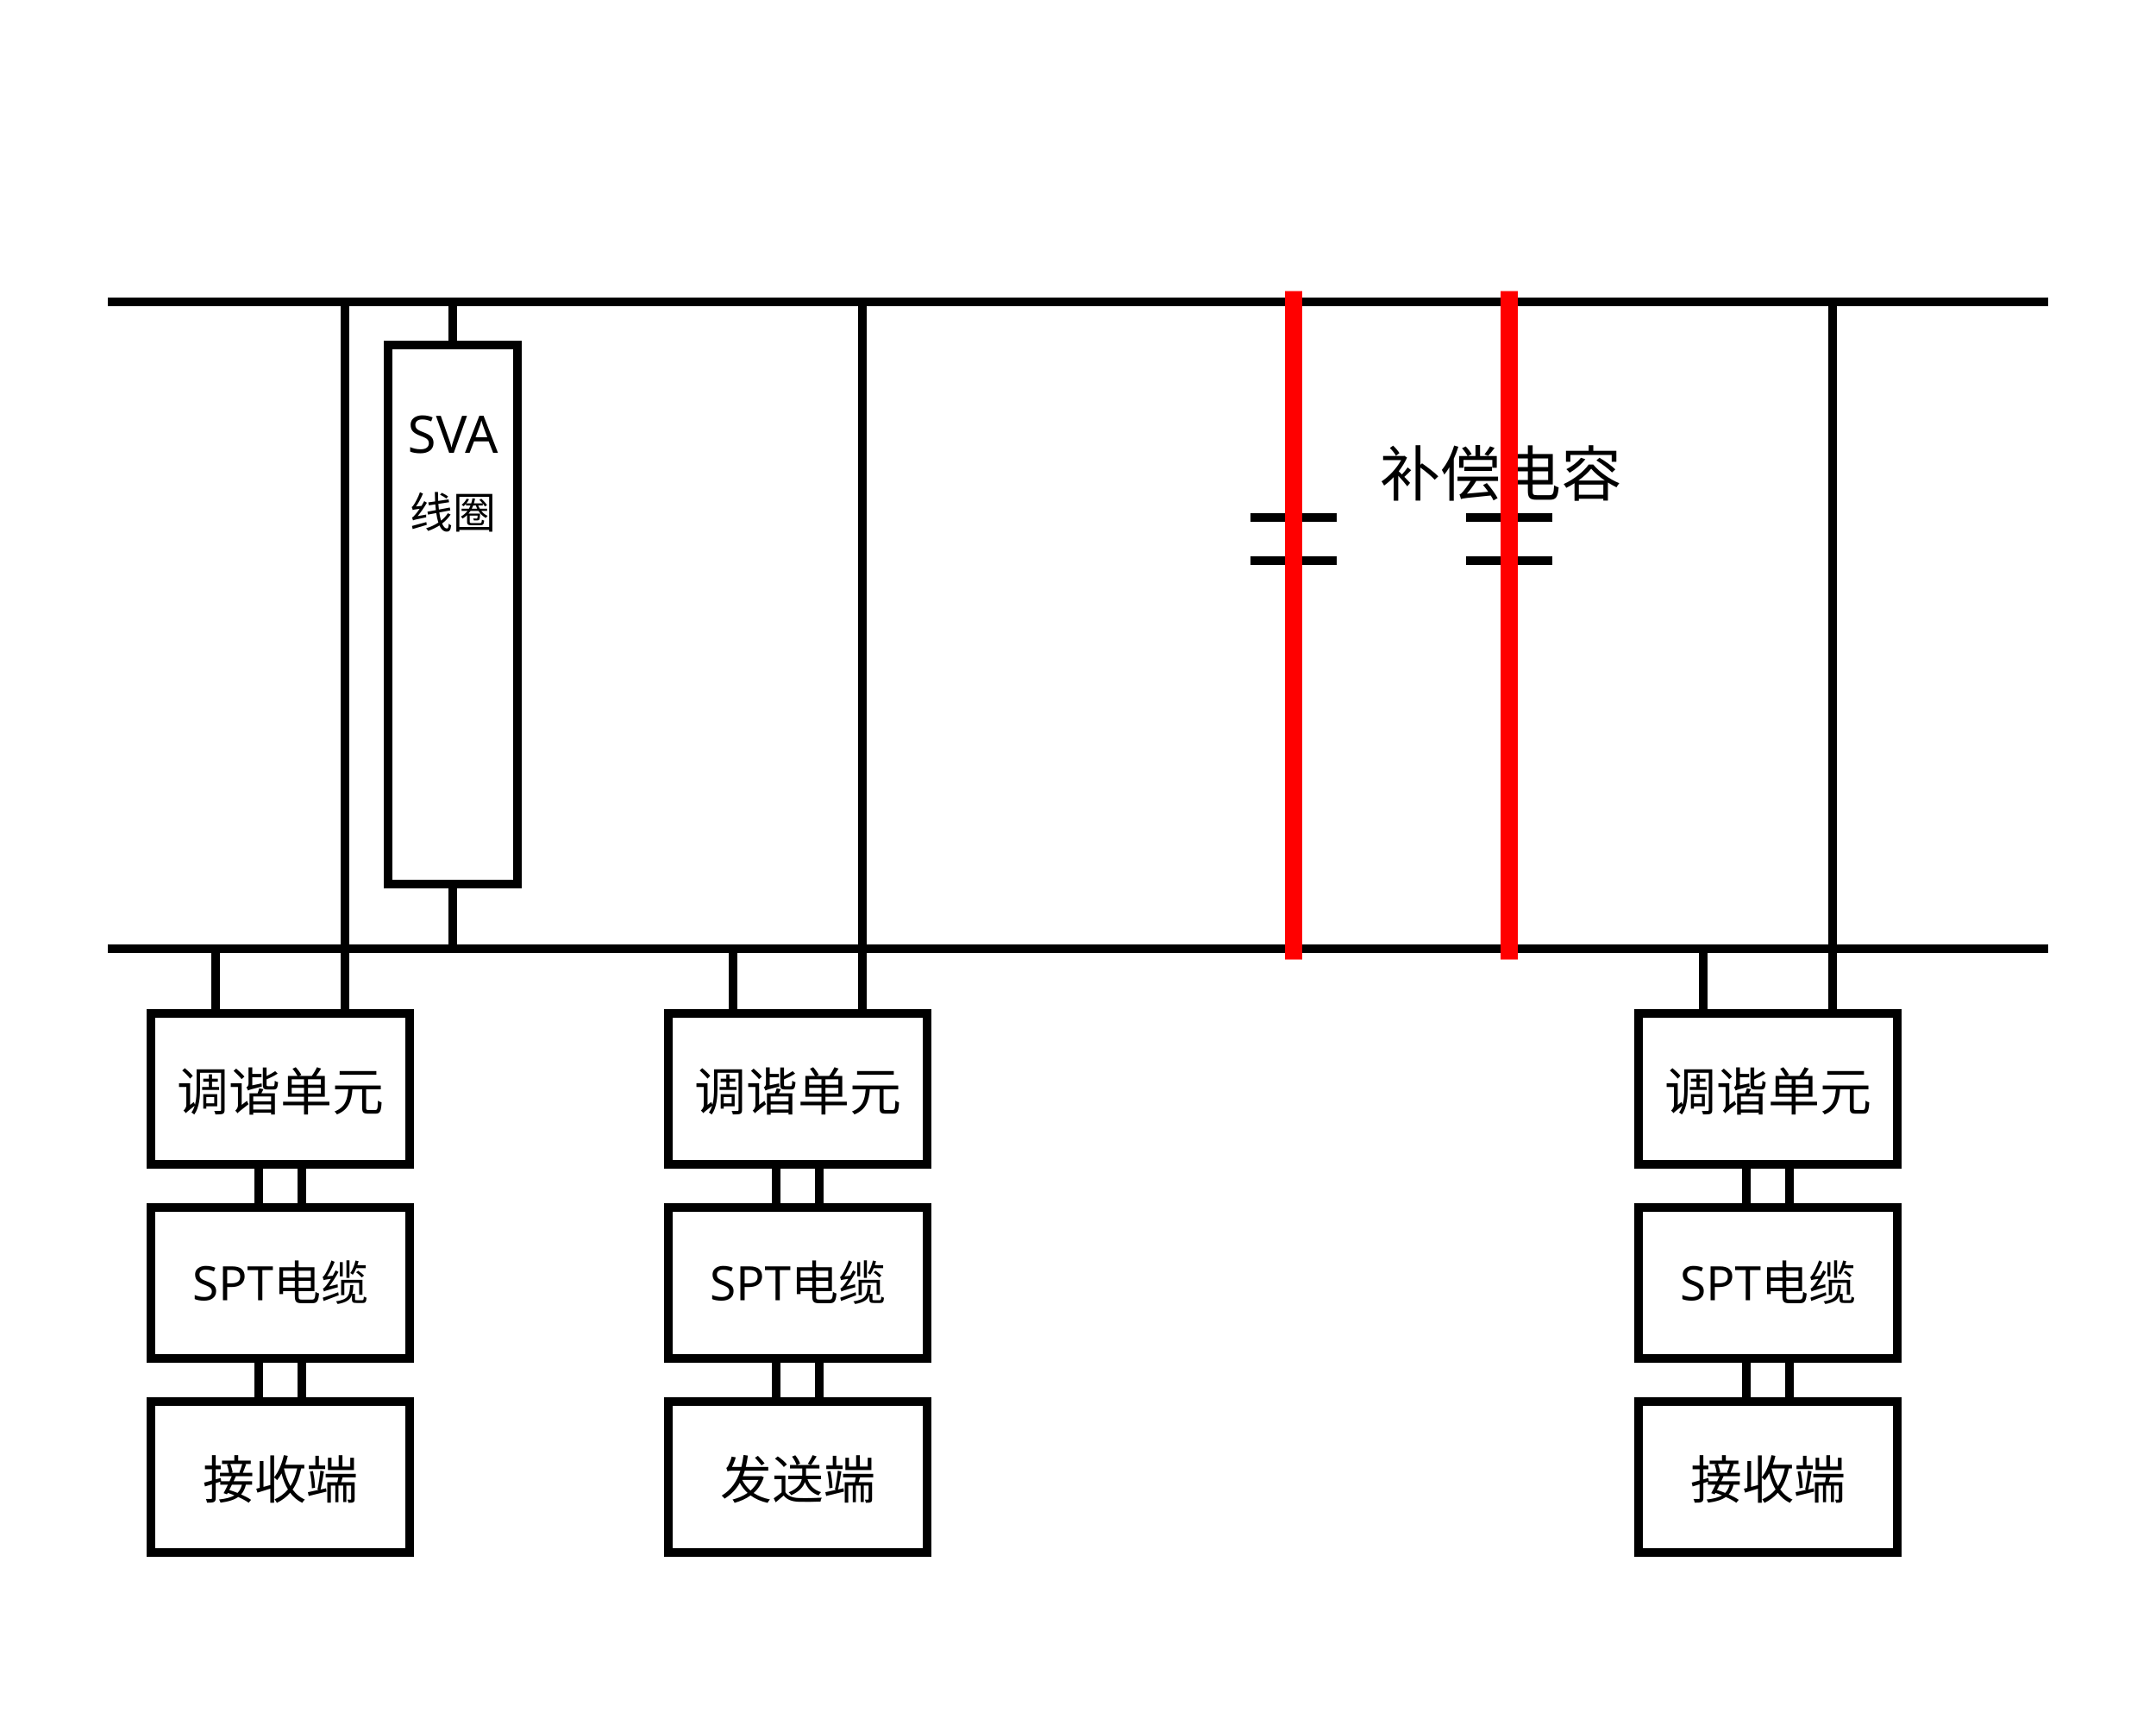
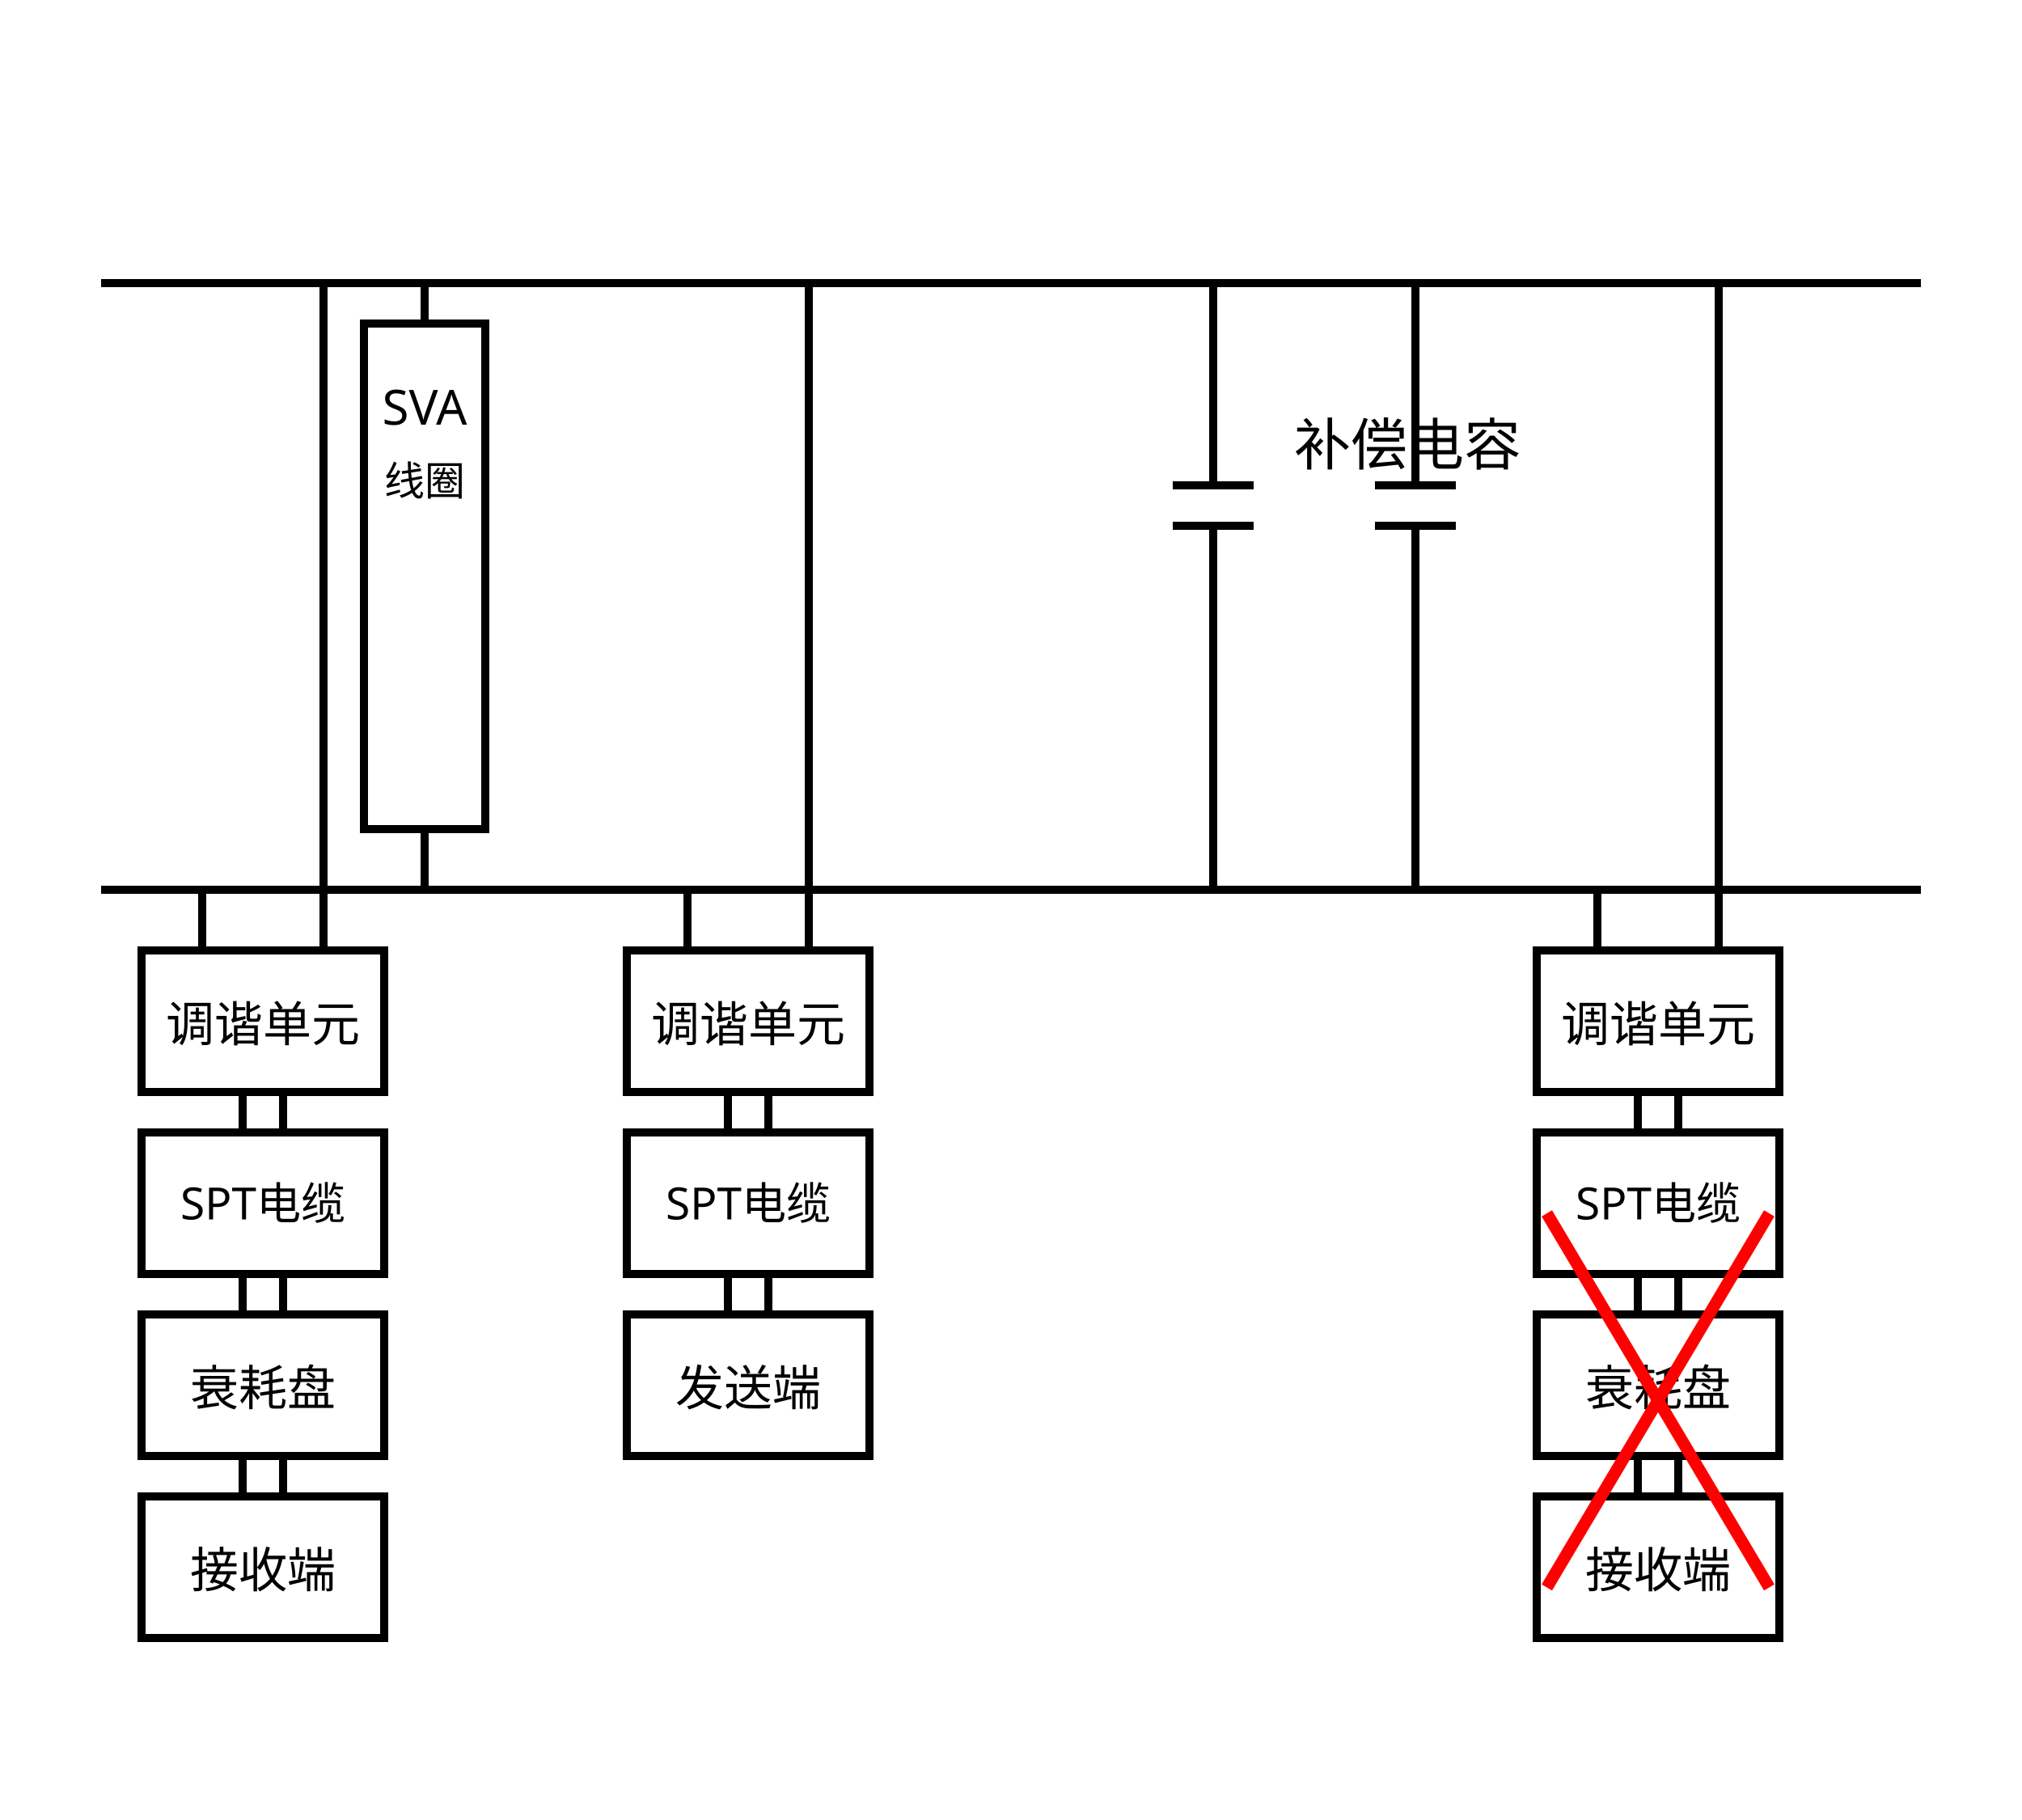
- <svg xmlns="http://www.w3.org/2000/svg" viewBox="0 0 1000 800" width="100%" height="100%">
-   <rect width="1000" height="800" fill="#ffffff" />
+ <svg xmlns="http://www.w3.org/2000/svg" viewBox="0 0 1000 900" width="100%" height="100%">
+   <rect width="1000" height="900" fill="#ffffff" />
  <line x1="50" y1="140" x2="950" y2="140" stroke="#000000" stroke-width="4" />
  <line x1="50" y1="440" x2="950" y2="440" stroke="#000000" stroke-width="4" />
  <rect x="180" y="160" width="60" height="250" fill="none" stroke="#000000" stroke-width="4" />
  <text x="210" y="210" font-family="sans-serif" font-size="24" fill="#000000" text-anchor="middle">SVA</text>
  <text x="210" y="245" font-family="sans-serif" font-size="20" fill="#000000" text-anchor="middle">线圈</text>
  <line x1="210" y1="140" x2="210" y2="160" stroke="#000000" stroke-width="4" />
  <line x1="210" y1="410" x2="210" y2="440" stroke="#000000" stroke-width="4" />
  <line x1="580" y1="140" x2="620" y2="140" stroke="#000000" stroke-width="4" />
  <line x1="600" y1="140" x2="600" y2="240" stroke="#000000" stroke-width="4" />
  <line x1="580" y1="240" x2="620" y2="240" stroke="#000000" stroke-width="4" />
  <line x1="580" y1="260" x2="620" y2="260" stroke="#000000" stroke-width="4" />
  <line x1="600" y1="260" x2="600" y2="440" stroke="#000000" stroke-width="4" />
  <text x="640" y="230" font-family="sans-serif" font-size="28" fill="#000000">补偿电容</text>
-   <line x1="600" y1="135" x2="600" y2="445" stroke="red" stroke-width="8" />
  <line x1="680" y1="140" x2="720" y2="140" stroke="#000000" stroke-width="4" />
  <line x1="700" y1="140" x2="700" y2="240" stroke="#000000" stroke-width="4" />
  <line x1="680" y1="240" x2="720" y2="240" stroke="#000000" stroke-width="4" />
  <line x1="680" y1="260" x2="720" y2="260" stroke="#000000" stroke-width="4" />
  <line x1="700" y1="260" x2="700" y2="440" stroke="#000000" stroke-width="4" />
-   <line x1="700" y1="135" x2="700" y2="445" stroke="red" stroke-width="8" />
  <line x1="100" y1="440" x2="100" y2="470" stroke="#000000" stroke-width="4" />
  <line x1="160" y1="140" x2="160" y2="470" stroke="#000000" stroke-width="4" />
  <rect x="70" y="470" width="120" height="70" fill="none" stroke="#000000" stroke-width="4" />
  <text x="130" y="515" font-family="sans-serif" font-size="24" fill="#000000" text-anchor="middle">调谐单元</text>
  <line x1="120" y1="540" x2="120" y2="560" stroke="#000000" stroke-width="4" />
  <line x1="140" y1="540" x2="140" y2="560" stroke="#000000" stroke-width="4" />
  <rect x="70" y="560" width="120" height="70" fill="none" stroke="#000000" stroke-width="4" />
  <text x="130" y="603" font-family="sans-serif" font-size="22" fill="#000000" text-anchor="middle">SPT电缆</text>
  <line x1="120" y1="630" x2="120" y2="650" stroke="#000000" stroke-width="4" />
  <line x1="140" y1="630" x2="140" y2="650" stroke="#000000" stroke-width="4" />
  <rect x="70" y="650" width="120" height="70" fill="none" stroke="#000000" stroke-width="4" />
-   <text x="130" y="695" font-family="sans-serif" font-size="24" fill="#000000" text-anchor="middle">接收端</text>
+   <text x="130" y="695" font-family="sans-serif" font-size="24" fill="#000000" text-anchor="middle">衰耗盘</text>
+   <line x1="120" y1="720" x2="120" y2="740" stroke="#000000" stroke-width="4" />
+   <line x1="140" y1="720" x2="140" y2="740" stroke="#000000" stroke-width="4" />
+   <rect x="70" y="740" width="120" height="70" fill="none" stroke="#000000" stroke-width="4" />
+   <text x="130" y="785" font-family="sans-serif" font-size="24" fill="#000000" text-anchor="middle">接收端</text>
  <line x1="340" y1="440" x2="340" y2="470" stroke="#000000" stroke-width="4" />
  <line x1="400" y1="140" x2="400" y2="470" stroke="#000000" stroke-width="4" />
  <rect x="310" y="470" width="120" height="70" fill="none" stroke="#000000" stroke-width="4" />
  <text x="370" y="515" font-family="sans-serif" font-size="24" fill="#000000" text-anchor="middle">调谐单元</text>
  <line x1="360" y1="540" x2="360" y2="560" stroke="#000000" stroke-width="4" />
  <line x1="380" y1="540" x2="380" y2="560" stroke="#000000" stroke-width="4" />
  <rect x="310" y="560" width="120" height="70" fill="none" stroke="#000000" stroke-width="4" />
  <text x="370" y="603" font-family="sans-serif" font-size="22" fill="#000000" text-anchor="middle">SPT电缆</text>
  <line x1="360" y1="630" x2="360" y2="650" stroke="#000000" stroke-width="4" />
  <line x1="380" y1="630" x2="380" y2="650" stroke="#000000" stroke-width="4" />
  <rect x="310" y="650" width="120" height="70" fill="none" stroke="#000000" stroke-width="4" />
  <text x="370" y="695" font-family="sans-serif" font-size="24" fill="#000000" text-anchor="middle">发送端</text>
  <line x1="790" y1="440" x2="790" y2="470" stroke="#000000" stroke-width="4" />
  <line x1="850" y1="140" x2="850" y2="470" stroke="#000000" stroke-width="4" />
  <rect x="760" y="470" width="120" height="70" fill="none" stroke="#000000" stroke-width="4" />
  <text x="820" y="515" font-family="sans-serif" font-size="24" fill="#000000" text-anchor="middle">调谐单元</text>
  <line x1="810" y1="540" x2="810" y2="560" stroke="#000000" stroke-width="4" />
  <line x1="830" y1="540" x2="830" y2="560" stroke="#000000" stroke-width="4" />
  <rect x="760" y="560" width="120" height="70" fill="none" stroke="#000000" stroke-width="4" />
  <text x="820" y="603" font-family="sans-serif" font-size="22" fill="#000000" text-anchor="middle">SPT电缆</text>
  <line x1="810" y1="630" x2="810" y2="650" stroke="#000000" stroke-width="4" />
  <line x1="830" y1="630" x2="830" y2="650" stroke="#000000" stroke-width="4" />
  <rect x="760" y="650" width="120" height="70" fill="none" stroke="#000000" stroke-width="4" />
-   <text x="820" y="695" font-family="sans-serif" font-size="24" fill="#000000" text-anchor="middle">接收端</text>
+   <text x="820" y="695" font-family="sans-serif" font-size="24" fill="#000000" text-anchor="middle">衰耗盘</text>
+   <line x1="810" y1="720" x2="810" y2="740" stroke="#000000" stroke-width="4" />
+   <line x1="830" y1="720" x2="830" y2="740" stroke="#000000" stroke-width="4" />
+   <rect x="760" y="740" width="120" height="70" fill="none" stroke="#000000" stroke-width="4" />
+   <text x="820" y="785" font-family="sans-serif" font-size="24" fill="#000000" text-anchor="middle">接收端</text>
+   <line x1="765" y1="600" x2="875" y2="785" stroke="red" stroke-width="6" />
+   <line x1="875" y1="600" x2="765" y2="785" stroke="red" stroke-width="6" />
</svg>
